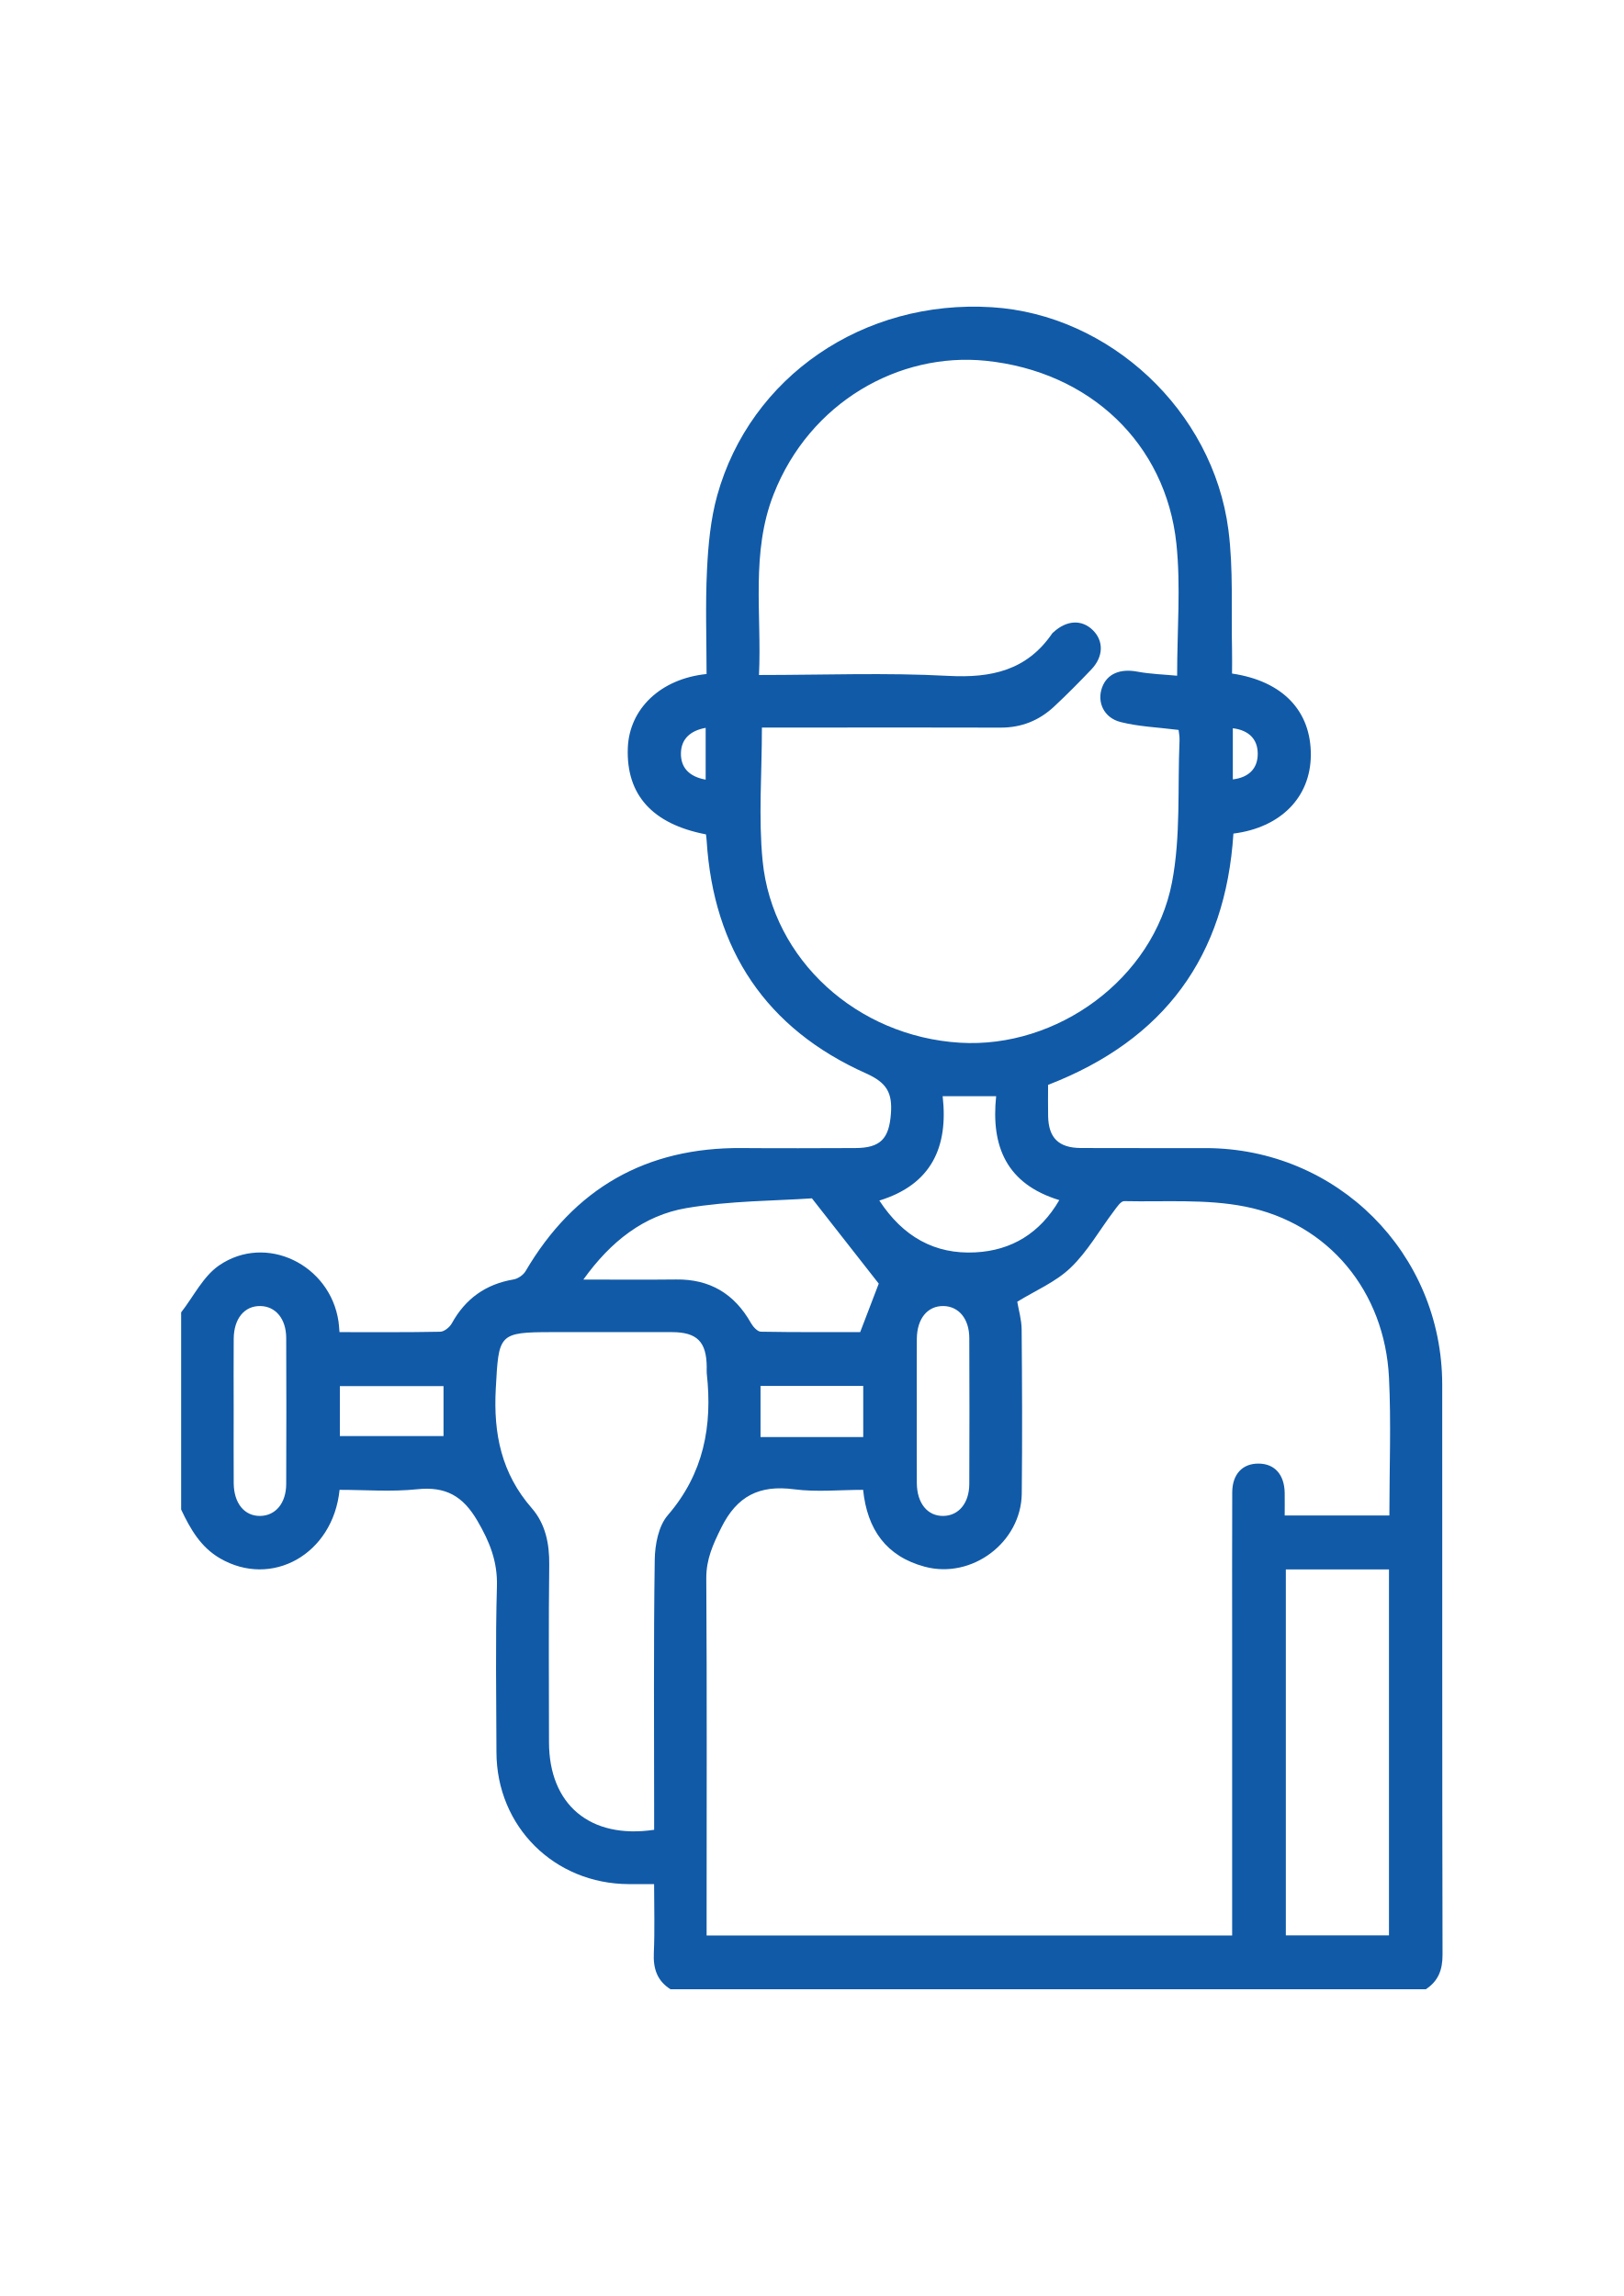
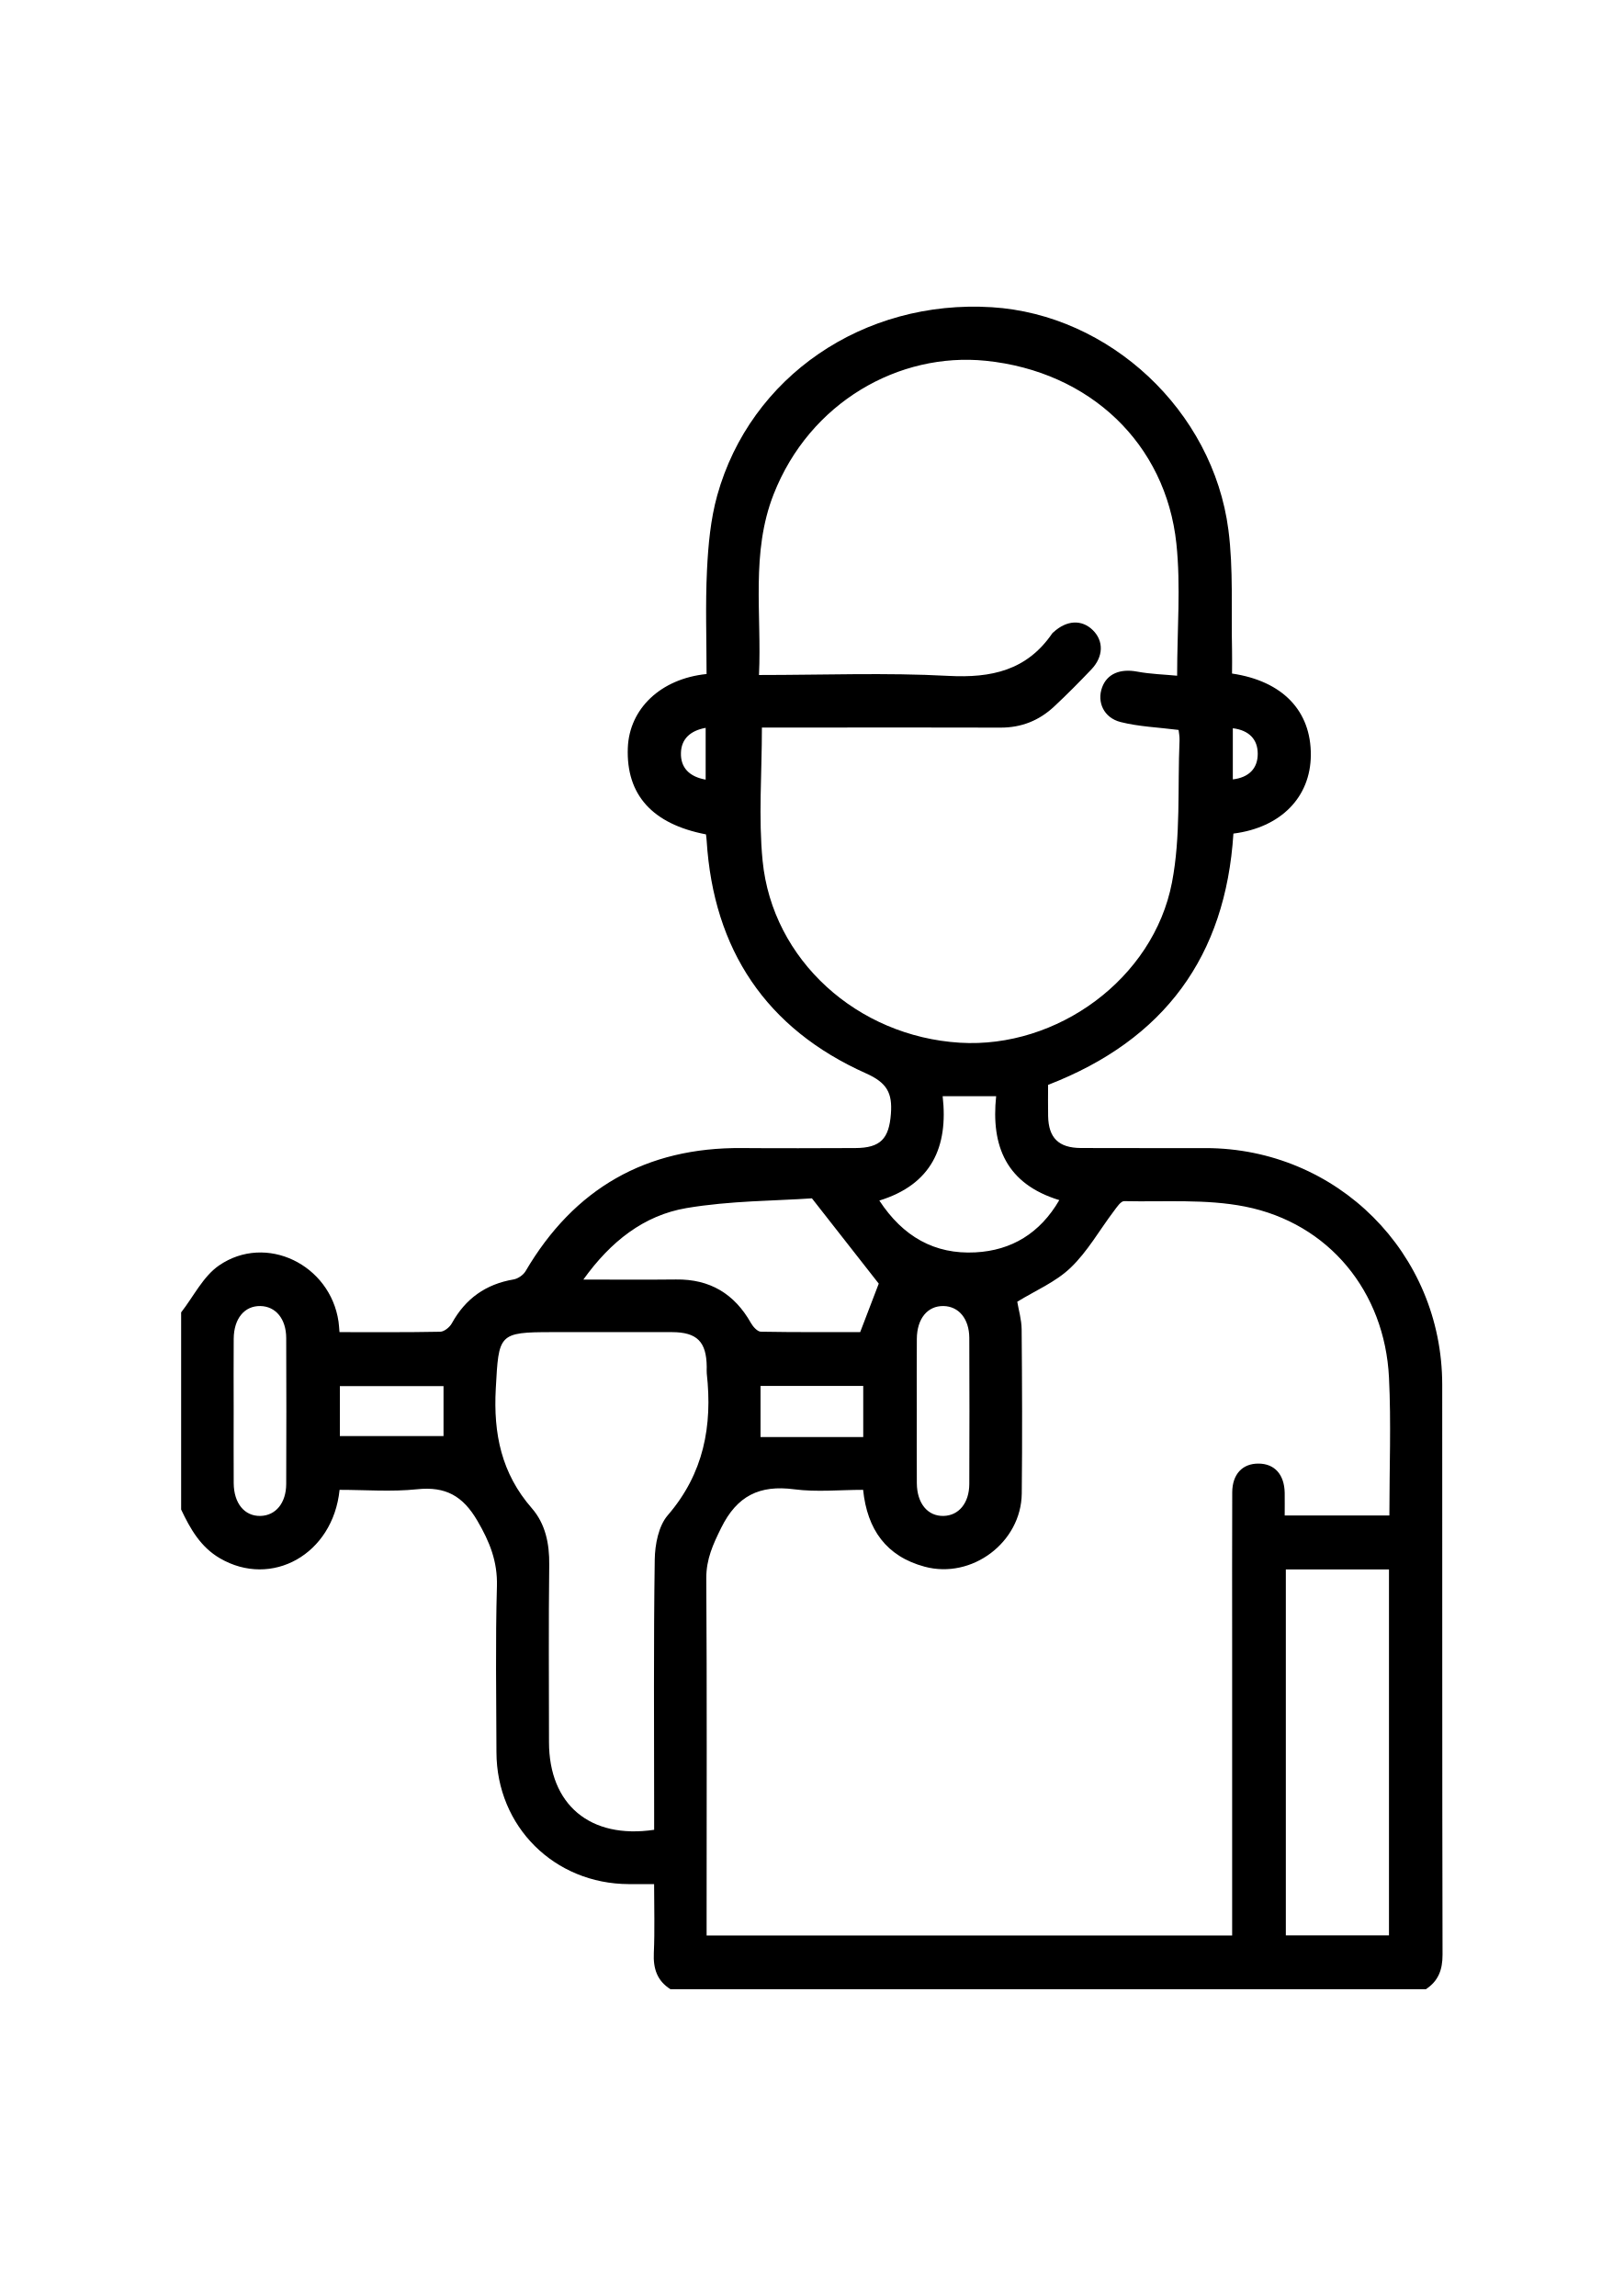
<svg xmlns="http://www.w3.org/2000/svg" id="svg2736" version="1.1" viewBox="0 0 210 297" height="297mm" width="210mm">
  <defs id="defs2730" />
  <g id="g5196" transform="matrix(5.105241,0,0,5.105241,23.42711,39.67366)">
-     <path d="m 0,25.482 c 0.315,-0.404 0.558,-0.913 0.961,-1.19 1.19,-0.817 2.815,-0.021 3.026,1.422 0.012,0.078 0.015,0.158 0.025,0.268 0.864,0 1.708,0.007 2.552,-0.01 0.101,-0.002 0.239,-0.114 0.293,-0.212 0.345,-0.626 0.859,-0.993 1.565,-1.113 0.112,-0.019 0.247,-0.113 0.304,-0.21 1.23,-2.096 3.051,-3.14 5.482,-3.119 0.957,0.008 1.914,0.003 2.87,0 0.645,-0.002 0.856,-0.242 0.903,-0.868 0.04,-0.526 -0.098,-0.787 -0.632,-1.025 -2.528,-1.13 -3.862,-3.129 -4.036,-5.898 -0.003,-0.053 -0.011,-0.108 -0.017,-0.157 -1.359,-0.261 -2.025,-1.004 -1.98,-2.191 0.038,-0.991 0.83,-1.753 1.995,-1.872 0,-0.875 -0.032,-1.758 0.011,-2.639 0.031,-0.631 0.09,-1.277 0.258,-1.883 0.841,-3.021 3.711,-4.973 6.956,-4.772 2.979,0.185 5.602,2.614 5.995,5.641 0.129,0.998 0.068,2.02 0.092,3.031 0.005,0.205 0,0.411 0,0.61 1.286,0.19 2.005,0.949 1.996,2.07 -0.008,1.066 -0.762,1.833 -1.961,1.985 -0.198,3.105 -1.743,5.225 -4.695,6.367 0,0.243 -0.005,0.518 8.33e-4,0.792 0.011,0.551 0.265,0.804 0.828,0.808 1.054,0.005 2.107,0 3.162,0.002 3.331,0.004 5.991,2.661 5.994,5.993 0.003,4.814 -0.003,9.629 0.008,14.443 8.39e-4,0.386 -0.107,0.669 -0.423,0.877 H 12.397 c -0.34,-0.215 -0.44,-0.524 -0.422,-0.918 0.026,-0.576 0.007,-1.153 0.007,-1.746 -0.254,0 -0.448,0 -0.641,0 -1.889,-0.007 -3.348,-1.459 -3.353,-3.342 -0.003,-1.401 -0.028,-2.803 0.012,-4.204 C 8.018,31.793 7.816,31.293 7.504,30.76 7.137,30.132 6.701,29.888 5.98,29.963 5.329,30.032 4.665,29.978 4.014,29.978 3.847,31.617 2.29,32.475 0.982,31.712 0.491,31.426 0.231,30.965 0,30.477 0,28.812 0,27.147 0,25.482 Z m 30.609,5.146 c 0,-1.196 0.047,-2.349 -0.01,-3.497 -0.108,-2.176 -1.523,-3.909 -3.645,-4.33 -0.992,-0.197 -2.04,-0.115 -3.063,-0.138 -0.086,-0.002 -0.187,0.153 -0.26,0.25 -0.365,0.482 -0.667,1.026 -1.098,1.438 -0.377,0.362 -0.894,0.579 -1.351,0.861 0.035,0.209 0.108,0.452 0.111,0.695 0.012,1.387 0.018,2.775 0.003,4.163 -0.013,1.239 -1.264,2.178 -2.461,1.855 -0.972,-0.262 -1.454,-0.942 -1.558,-1.947 -0.59,0 -1.178,0.061 -1.748,-0.014 -0.877,-0.115 -1.446,0.166 -1.846,0.974 -0.208,0.42 -0.381,0.796 -0.379,1.279 0.018,2.872 0.008,5.744 0.008,8.617 v 0.436 h 13.314 c 0,-2.487 0,-4.942 0,-7.398 0,-1.276 -0.003,-2.553 0.002,-3.83 0.002,-0.46 0.259,-0.732 0.667,-0.729 0.405,0.002 0.652,0.275 0.662,0.737 0.003,0.189 0,0.378 0,0.578 h 2.654 l 2e-6,-8.28e-4 z M 14.713,10.662 c 0,1.167 -0.09,2.282 0.018,3.379 0.249,2.515 2.399,4.449 4.998,4.608 2.46,0.151 4.901,-1.616 5.372,-4.058 0.226,-1.169 0.14,-2.397 0.192,-3.6 0.004,-0.104 -0.018,-0.21 -0.024,-0.267 -0.518,-0.066 -1.006,-0.083 -1.468,-0.2 -0.43,-0.108 -0.604,-0.509 -0.47,-0.877 0.127,-0.35 0.464,-0.481 0.888,-0.401 0.343,0.064 0.697,0.073 1.013,0.104 0,-1.167 0.095,-2.269 -0.019,-3.349 C 24.944,3.473 23.026,1.64 20.383,1.37 18.196,1.148 15.927,2.412 15.009,4.755 14.428,6.236 14.711,7.783 14.639,9.332 c 1.64,0 3.223,-0.063 4.796,0.022 1.092,0.058 1.991,-0.138 2.634,-1.078 0.007,-0.011 0.02,-0.019 0.03,-0.028 0.334,-0.308 0.717,-0.328 0.997,-0.053 0.28,0.275 0.272,0.672 -0.038,0.997 -0.306,0.321 -0.618,0.637 -0.943,0.94 -0.379,0.354 -0.829,0.535 -1.356,0.533 -1.525,-0.005 -3.05,-0.002 -4.575,-0.002 -0.496,0 -0.993,0 -1.471,0 l 10e-7,-0.002 z m -2.73,27.928 c 0,-0.143 0,-0.291 0,-0.44 0,-2.136 -0.016,-4.271 0.015,-6.406 0.006,-0.38 0.096,-0.851 0.33,-1.122 0.912,-1.057 1.136,-2.264 0.988,-3.593 -0.006,-0.055 0,-0.111 -8.35e-4,-0.166 -0.006,-0.637 -0.244,-0.879 -0.88,-0.881 -1.012,-0.003 -2.023,0 -3.035,0 -1.366,0 -1.353,0.049 -1.429,1.43 -0.063,1.148 0.144,2.151 0.913,3.032 0.345,0.396 0.448,0.899 0.441,1.436 -0.018,1.497 -0.007,2.995 -0.006,4.492 0.002,1.582 1.039,2.461 2.664,2.22 l 10e-7,-0.002 z M 27.986,31.994 v 9.273 h 2.613 V 31.994 Z m -12.006,-9.402 c -0.928,0.065 -2.07,0.059 -3.179,0.247 -1.076,0.183 -1.919,0.844 -2.611,1.811 0.836,0 1.591,0.007 2.347,-0.002 0.858,-0.012 1.481,0.363 1.899,1.105 0.053,0.093 0.164,0.216 0.249,0.218 0.868,0.016 1.738,0.01 2.518,0.01 0.187,-0.487 0.347,-0.904 0.47,-1.228 -0.534,-0.681 -1.055,-1.346 -1.693,-2.161 v -8.32e-4 z m 4.666,-2.588 h -1.354 c 0.147,1.291 -0.286,2.239 -1.604,2.644 0.598,0.914 1.402,1.368 2.433,1.313 0.914,-0.048 1.636,-0.481 2.126,-1.324 -1.342,-0.41 -1.733,-1.367 -1.6,-2.633 z M 1.331,27.939 c 0,0.624 -0.003,1.248 8.342e-4,1.871 0.004,0.511 0.275,0.838 0.676,0.829 0.386,-0.008 0.652,-0.325 0.654,-0.809 0.005,-1.234 0.005,-2.468 0,-3.701 -0.002,-0.485 -0.268,-0.801 -0.655,-0.808 -0.402,-0.007 -0.671,0.317 -0.675,0.829 -0.005,0.596 -8.342e-4,1.192 -8.342e-4,1.788 z m 17.306,0 c 0,0.624 -0.003,1.248 8.31e-4,1.871 0.004,0.511 0.274,0.838 0.675,0.829 0.386,-0.007 0.652,-0.325 0.654,-0.809 0.005,-1.234 0.005,-2.468 0,-3.701 -0.002,-0.485 -0.267,-0.801 -0.654,-0.808 -0.402,-0.007 -0.671,0.317 -0.675,0.829 -0.005,0.596 -8.31e-4,1.192 -8.31e-4,1.788 v 0.002 z M 6.647,27.349 H 4.021 v 1.267 H 6.647 Z M 17.28,28.64 V 27.345 H 14.678 V 28.64 Z M 13.288,11.984 v -1.313 c -0.385,0.07 -0.616,0.278 -0.626,0.632 -0.012,0.375 0.21,0.606 0.626,0.68 z m 13.355,-0.007 c 0.404,-0.048 0.631,-0.275 0.631,-0.646 0.002,-0.371 -0.224,-0.6 -0.631,-0.65 z" style="fill:#115aa8;fill-opacity:1;fill-rule:nonzero;stroke:none" id="path5198" />
+     <path d="m 0,25.482 c 0.315,-0.404 0.558,-0.913 0.961,-1.19 1.19,-0.817 2.815,-0.021 3.026,1.422 0.012,0.078 0.015,0.158 0.025,0.268 0.864,0 1.708,0.007 2.552,-0.01 0.101,-0.002 0.239,-0.114 0.293,-0.212 0.345,-0.626 0.859,-0.993 1.565,-1.113 0.112,-0.019 0.247,-0.113 0.304,-0.21 1.23,-2.096 3.051,-3.14 5.482,-3.119 0.957,0.008 1.914,0.003 2.87,0 0.645,-0.002 0.856,-0.242 0.903,-0.868 0.04,-0.526 -0.098,-0.787 -0.632,-1.025 -2.528,-1.13 -3.862,-3.129 -4.036,-5.898 -0.003,-0.053 -0.011,-0.108 -0.017,-0.157 -1.359,-0.261 -2.025,-1.004 -1.98,-2.191 0.038,-0.991 0.83,-1.753 1.995,-1.872 0,-0.875 -0.032,-1.758 0.011,-2.639 0.031,-0.631 0.09,-1.277 0.258,-1.883 0.841,-3.021 3.711,-4.973 6.956,-4.772 2.979,0.185 5.602,2.614 5.995,5.641 0.129,0.998 0.068,2.02 0.092,3.031 0.005,0.205 0,0.411 0,0.61 1.286,0.19 2.005,0.949 1.996,2.07 -0.008,1.066 -0.762,1.833 -1.961,1.985 -0.198,3.105 -1.743,5.225 -4.695,6.367 0,0.243 -0.005,0.518 8.33e-4,0.792 0.011,0.551 0.265,0.804 0.828,0.808 1.054,0.005 2.107,0 3.162,0.002 3.331,0.004 5.991,2.661 5.994,5.993 0.003,4.814 -0.003,9.629 0.008,14.443 8.39e-4,0.386 -0.107,0.669 -0.423,0.877 H 12.397 c -0.34,-0.215 -0.44,-0.524 -0.422,-0.918 0.026,-0.576 0.007,-1.153 0.007,-1.746 -0.254,0 -0.448,0 -0.641,0 -1.889,-0.007 -3.348,-1.459 -3.353,-3.342 -0.003,-1.401 -0.028,-2.803 0.012,-4.204 C 8.018,31.793 7.816,31.293 7.504,30.76 7.137,30.132 6.701,29.888 5.98,29.963 5.329,30.032 4.665,29.978 4.014,29.978 3.847,31.617 2.29,32.475 0.982,31.712 0.491,31.426 0.231,30.965 0,30.477 0,28.812 0,27.147 0,25.482 Z m 30.609,5.146 c 0,-1.196 0.047,-2.349 -0.01,-3.497 -0.108,-2.176 -1.523,-3.909 -3.645,-4.33 -0.992,-0.197 -2.04,-0.115 -3.063,-0.138 -0.086,-0.002 -0.187,0.153 -0.26,0.25 -0.365,0.482 -0.667,1.026 -1.098,1.438 -0.377,0.362 -0.894,0.579 -1.351,0.861 0.035,0.209 0.108,0.452 0.111,0.695 0.012,1.387 0.018,2.775 0.003,4.163 -0.013,1.239 -1.264,2.178 -2.461,1.855 -0.972,-0.262 -1.454,-0.942 -1.558,-1.947 -0.59,0 -1.178,0.061 -1.748,-0.014 -0.877,-0.115 -1.446,0.166 -1.846,0.974 -0.208,0.42 -0.381,0.796 -0.379,1.279 0.018,2.872 0.008,5.744 0.008,8.617 v 0.436 h 13.314 c 0,-2.487 0,-4.942 0,-7.398 0,-1.276 -0.003,-2.553 0.002,-3.83 0.002,-0.46 0.259,-0.732 0.667,-0.729 0.405,0.002 0.652,0.275 0.662,0.737 0.003,0.189 0,0.378 0,0.578 h 2.654 l 2e-6,-8.28e-4 z M 14.713,10.662 c 0,1.167 -0.09,2.282 0.018,3.379 0.249,2.515 2.399,4.449 4.998,4.608 2.46,0.151 4.901,-1.616 5.372,-4.058 0.226,-1.169 0.14,-2.397 0.192,-3.6 0.004,-0.104 -0.018,-0.21 -0.024,-0.267 -0.518,-0.066 -1.006,-0.083 -1.468,-0.2 -0.43,-0.108 -0.604,-0.509 -0.47,-0.877 0.127,-0.35 0.464,-0.481 0.888,-0.401 0.343,0.064 0.697,0.073 1.013,0.104 0,-1.167 0.095,-2.269 -0.019,-3.349 C 24.944,3.473 23.026,1.64 20.383,1.37 18.196,1.148 15.927,2.412 15.009,4.755 14.428,6.236 14.711,7.783 14.639,9.332 c 1.64,0 3.223,-0.063 4.796,0.022 1.092,0.058 1.991,-0.138 2.634,-1.078 0.007,-0.011 0.02,-0.019 0.03,-0.028 0.334,-0.308 0.717,-0.328 0.997,-0.053 0.28,0.275 0.272,0.672 -0.038,0.997 -0.306,0.321 -0.618,0.637 -0.943,0.94 -0.379,0.354 -0.829,0.535 -1.356,0.533 -1.525,-0.005 -3.05,-0.002 -4.575,-0.002 -0.496,0 -0.993,0 -1.471,0 l 10e-7,-0.002 z m -2.73,27.928 c 0,-0.143 0,-0.291 0,-0.44 0,-2.136 -0.016,-4.271 0.015,-6.406 0.006,-0.38 0.096,-0.851 0.33,-1.122 0.912,-1.057 1.136,-2.264 0.988,-3.593 -0.006,-0.055 0,-0.111 -8.35e-4,-0.166 -0.006,-0.637 -0.244,-0.879 -0.88,-0.881 -1.012,-0.003 -2.023,0 -3.035,0 -1.366,0 -1.353,0.049 -1.429,1.43 -0.063,1.148 0.144,2.151 0.913,3.032 0.345,0.396 0.448,0.899 0.441,1.436 -0.018,1.497 -0.007,2.995 -0.006,4.492 0.002,1.582 1.039,2.461 2.664,2.22 l 10e-7,-0.002 z M 27.986,31.994 v 9.273 h 2.613 V 31.994 Z m -12.006,-9.402 c -0.928,0.065 -2.07,0.059 -3.179,0.247 -1.076,0.183 -1.919,0.844 -2.611,1.811 0.836,0 1.591,0.007 2.347,-0.002 0.858,-0.012 1.481,0.363 1.899,1.105 0.053,0.093 0.164,0.216 0.249,0.218 0.868,0.016 1.738,0.01 2.518,0.01 0.187,-0.487 0.347,-0.904 0.47,-1.228 -0.534,-0.681 -1.055,-1.346 -1.693,-2.161 v -8.32e-4 z m 4.666,-2.588 h -1.354 c 0.147,1.291 -0.286,2.239 -1.604,2.644 0.598,0.914 1.402,1.368 2.433,1.313 0.914,-0.048 1.636,-0.481 2.126,-1.324 -1.342,-0.41 -1.733,-1.367 -1.6,-2.633 z M 1.331,27.939 c 0,0.624 -0.003,1.248 8.342e-4,1.871 0.004,0.511 0.275,0.838 0.676,0.829 0.386,-0.008 0.652,-0.325 0.654,-0.809 0.005,-1.234 0.005,-2.468 0,-3.701 -0.002,-0.485 -0.268,-0.801 -0.655,-0.808 -0.402,-0.007 -0.671,0.317 -0.675,0.829 -0.005,0.596 -8.342e-4,1.192 -8.342e-4,1.788 z m 17.306,0 c 0,0.624 -0.003,1.248 8.31e-4,1.871 0.004,0.511 0.274,0.838 0.675,0.829 0.386,-0.007 0.652,-0.325 0.654,-0.809 0.005,-1.234 0.005,-2.468 0,-3.701 -0.002,-0.485 -0.267,-0.801 -0.654,-0.808 -0.402,-0.007 -0.671,0.317 -0.675,0.829 -0.005,0.596 -8.31e-4,1.192 -8.31e-4,1.788 v 0.002 z M 6.647,27.349 H 4.021 v 1.267 H 6.647 Z M 17.28,28.64 V 27.345 H 14.678 V 28.64 Z M 13.288,11.984 v -1.313 c -0.385,0.07 -0.616,0.278 -0.626,0.632 -0.012,0.375 0.21,0.606 0.626,0.68 z m 13.355,-0.007 c 0.404,-0.048 0.631,-0.275 0.631,-0.646 0.002,-0.371 -0.224,-0.6 -0.631,-0.65 z" id="path5198" />
  </g>
</svg>
